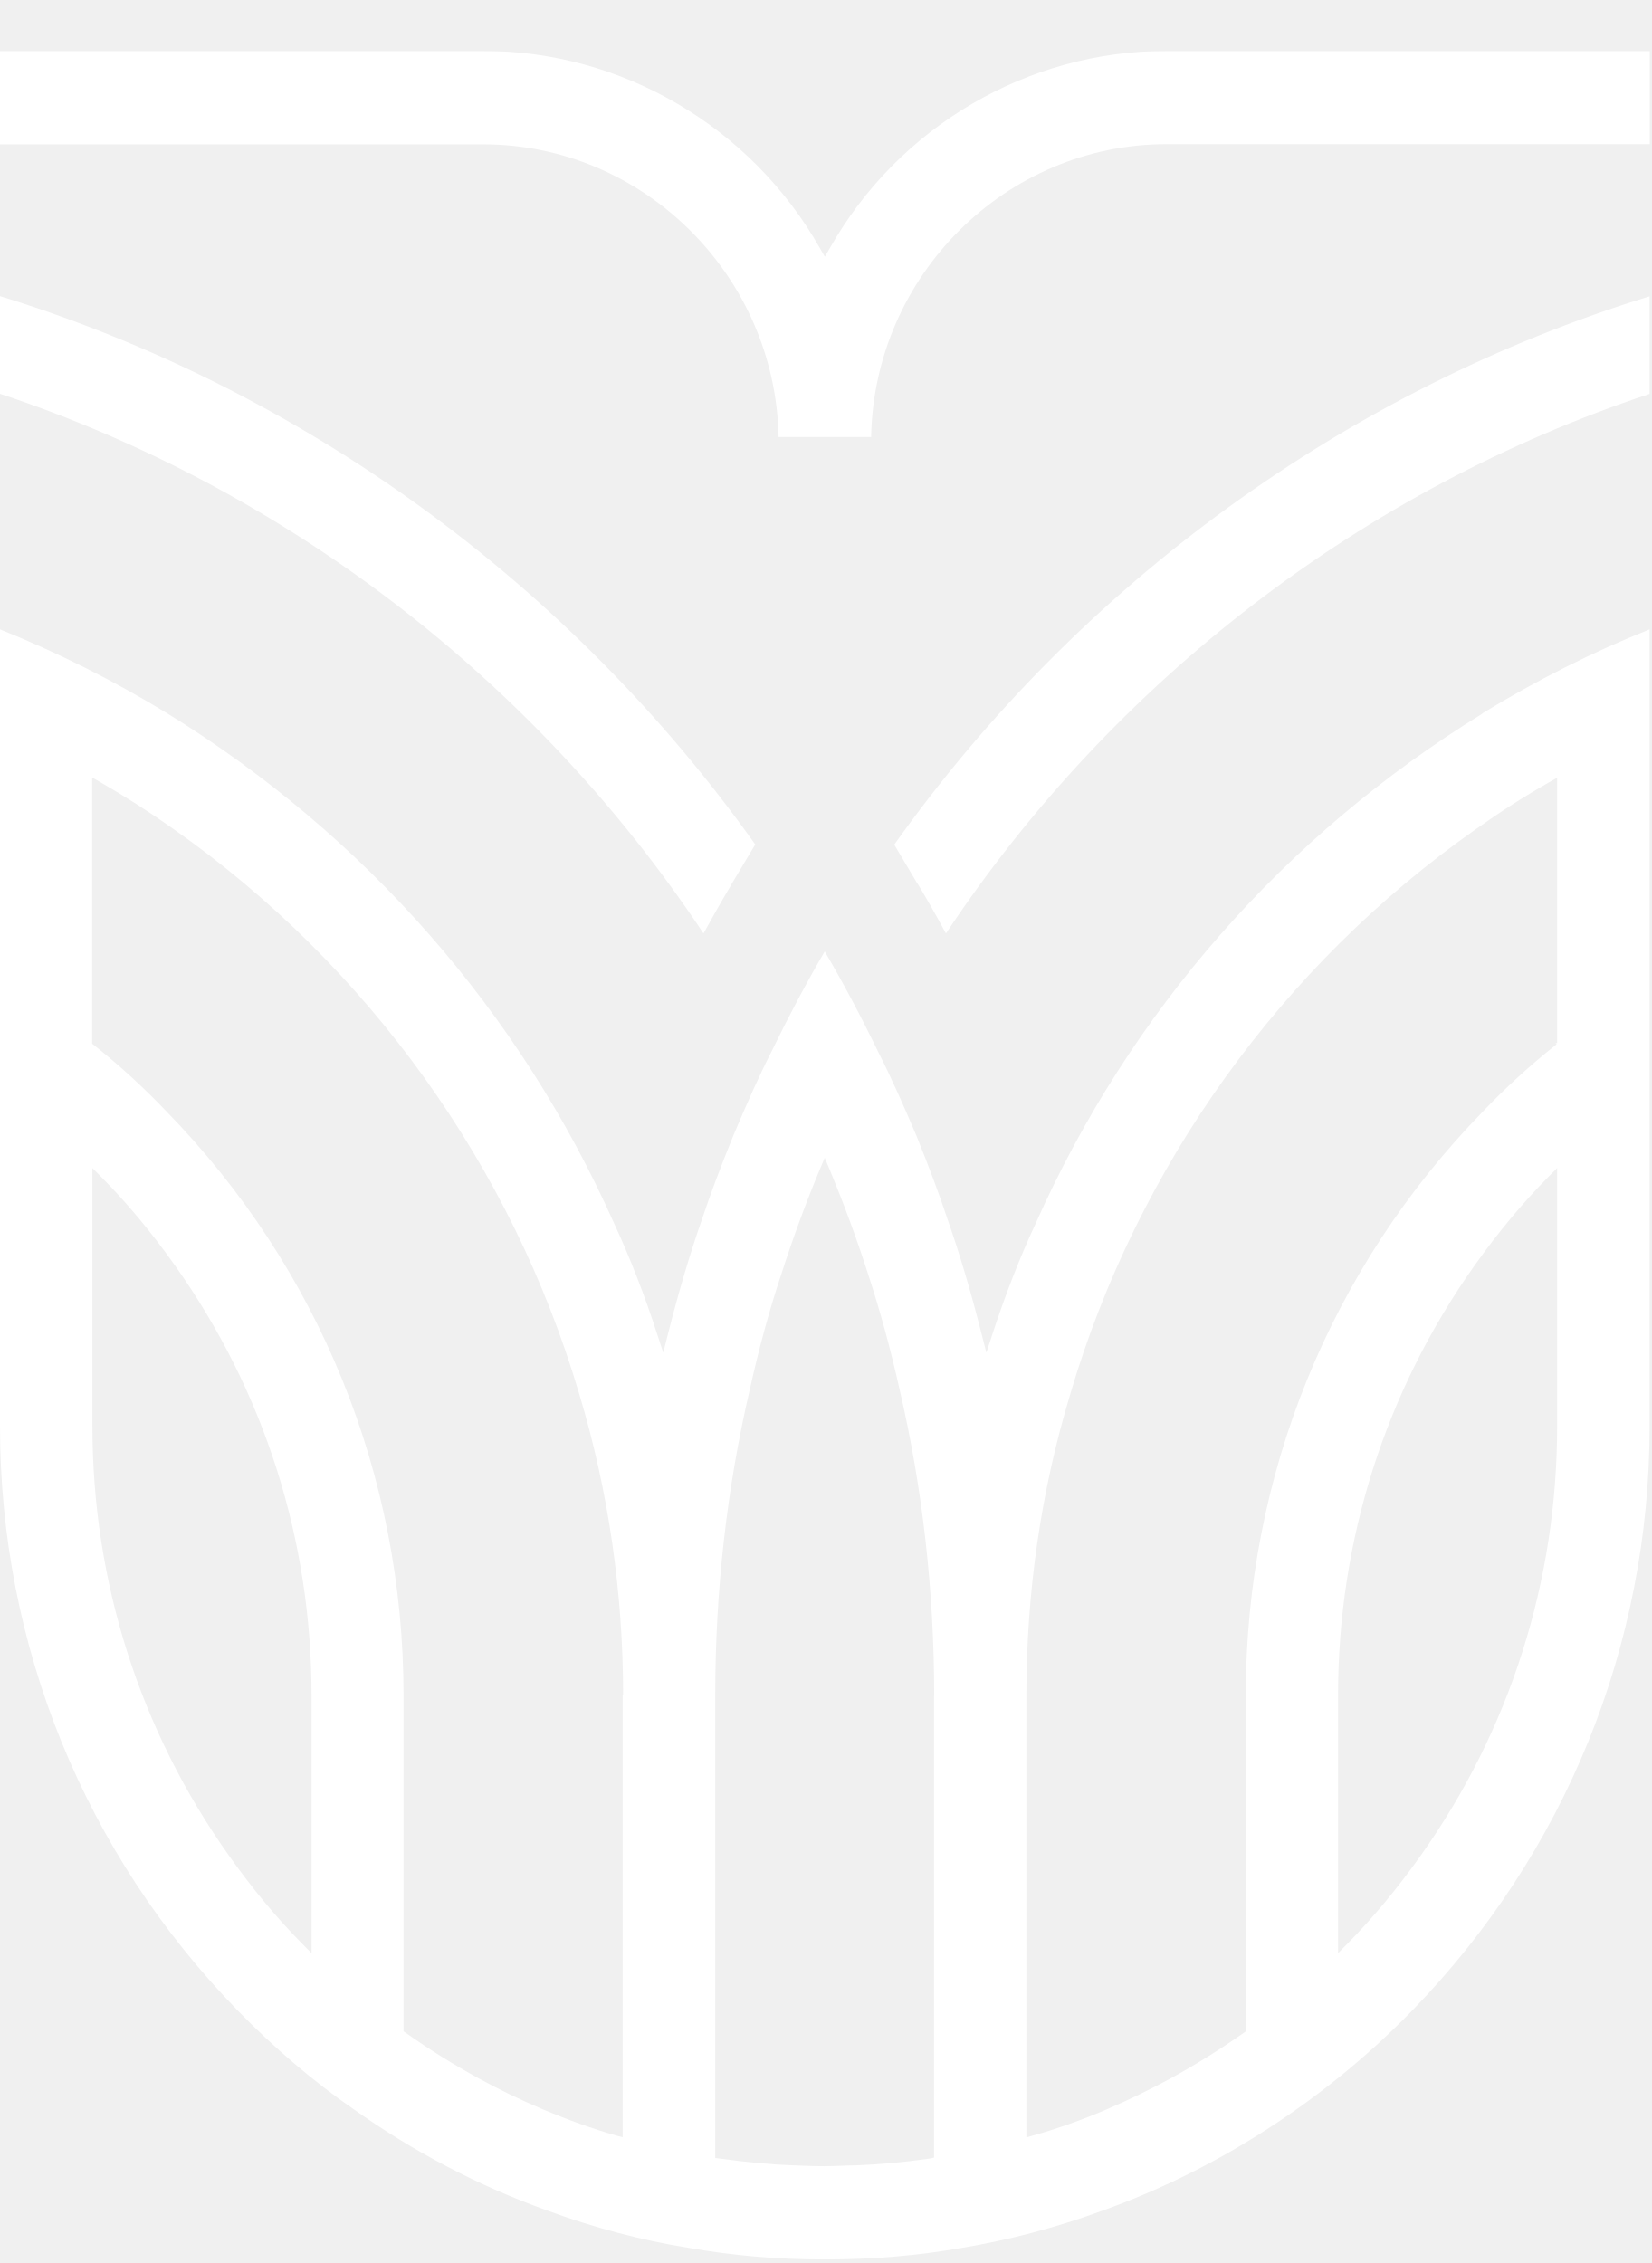
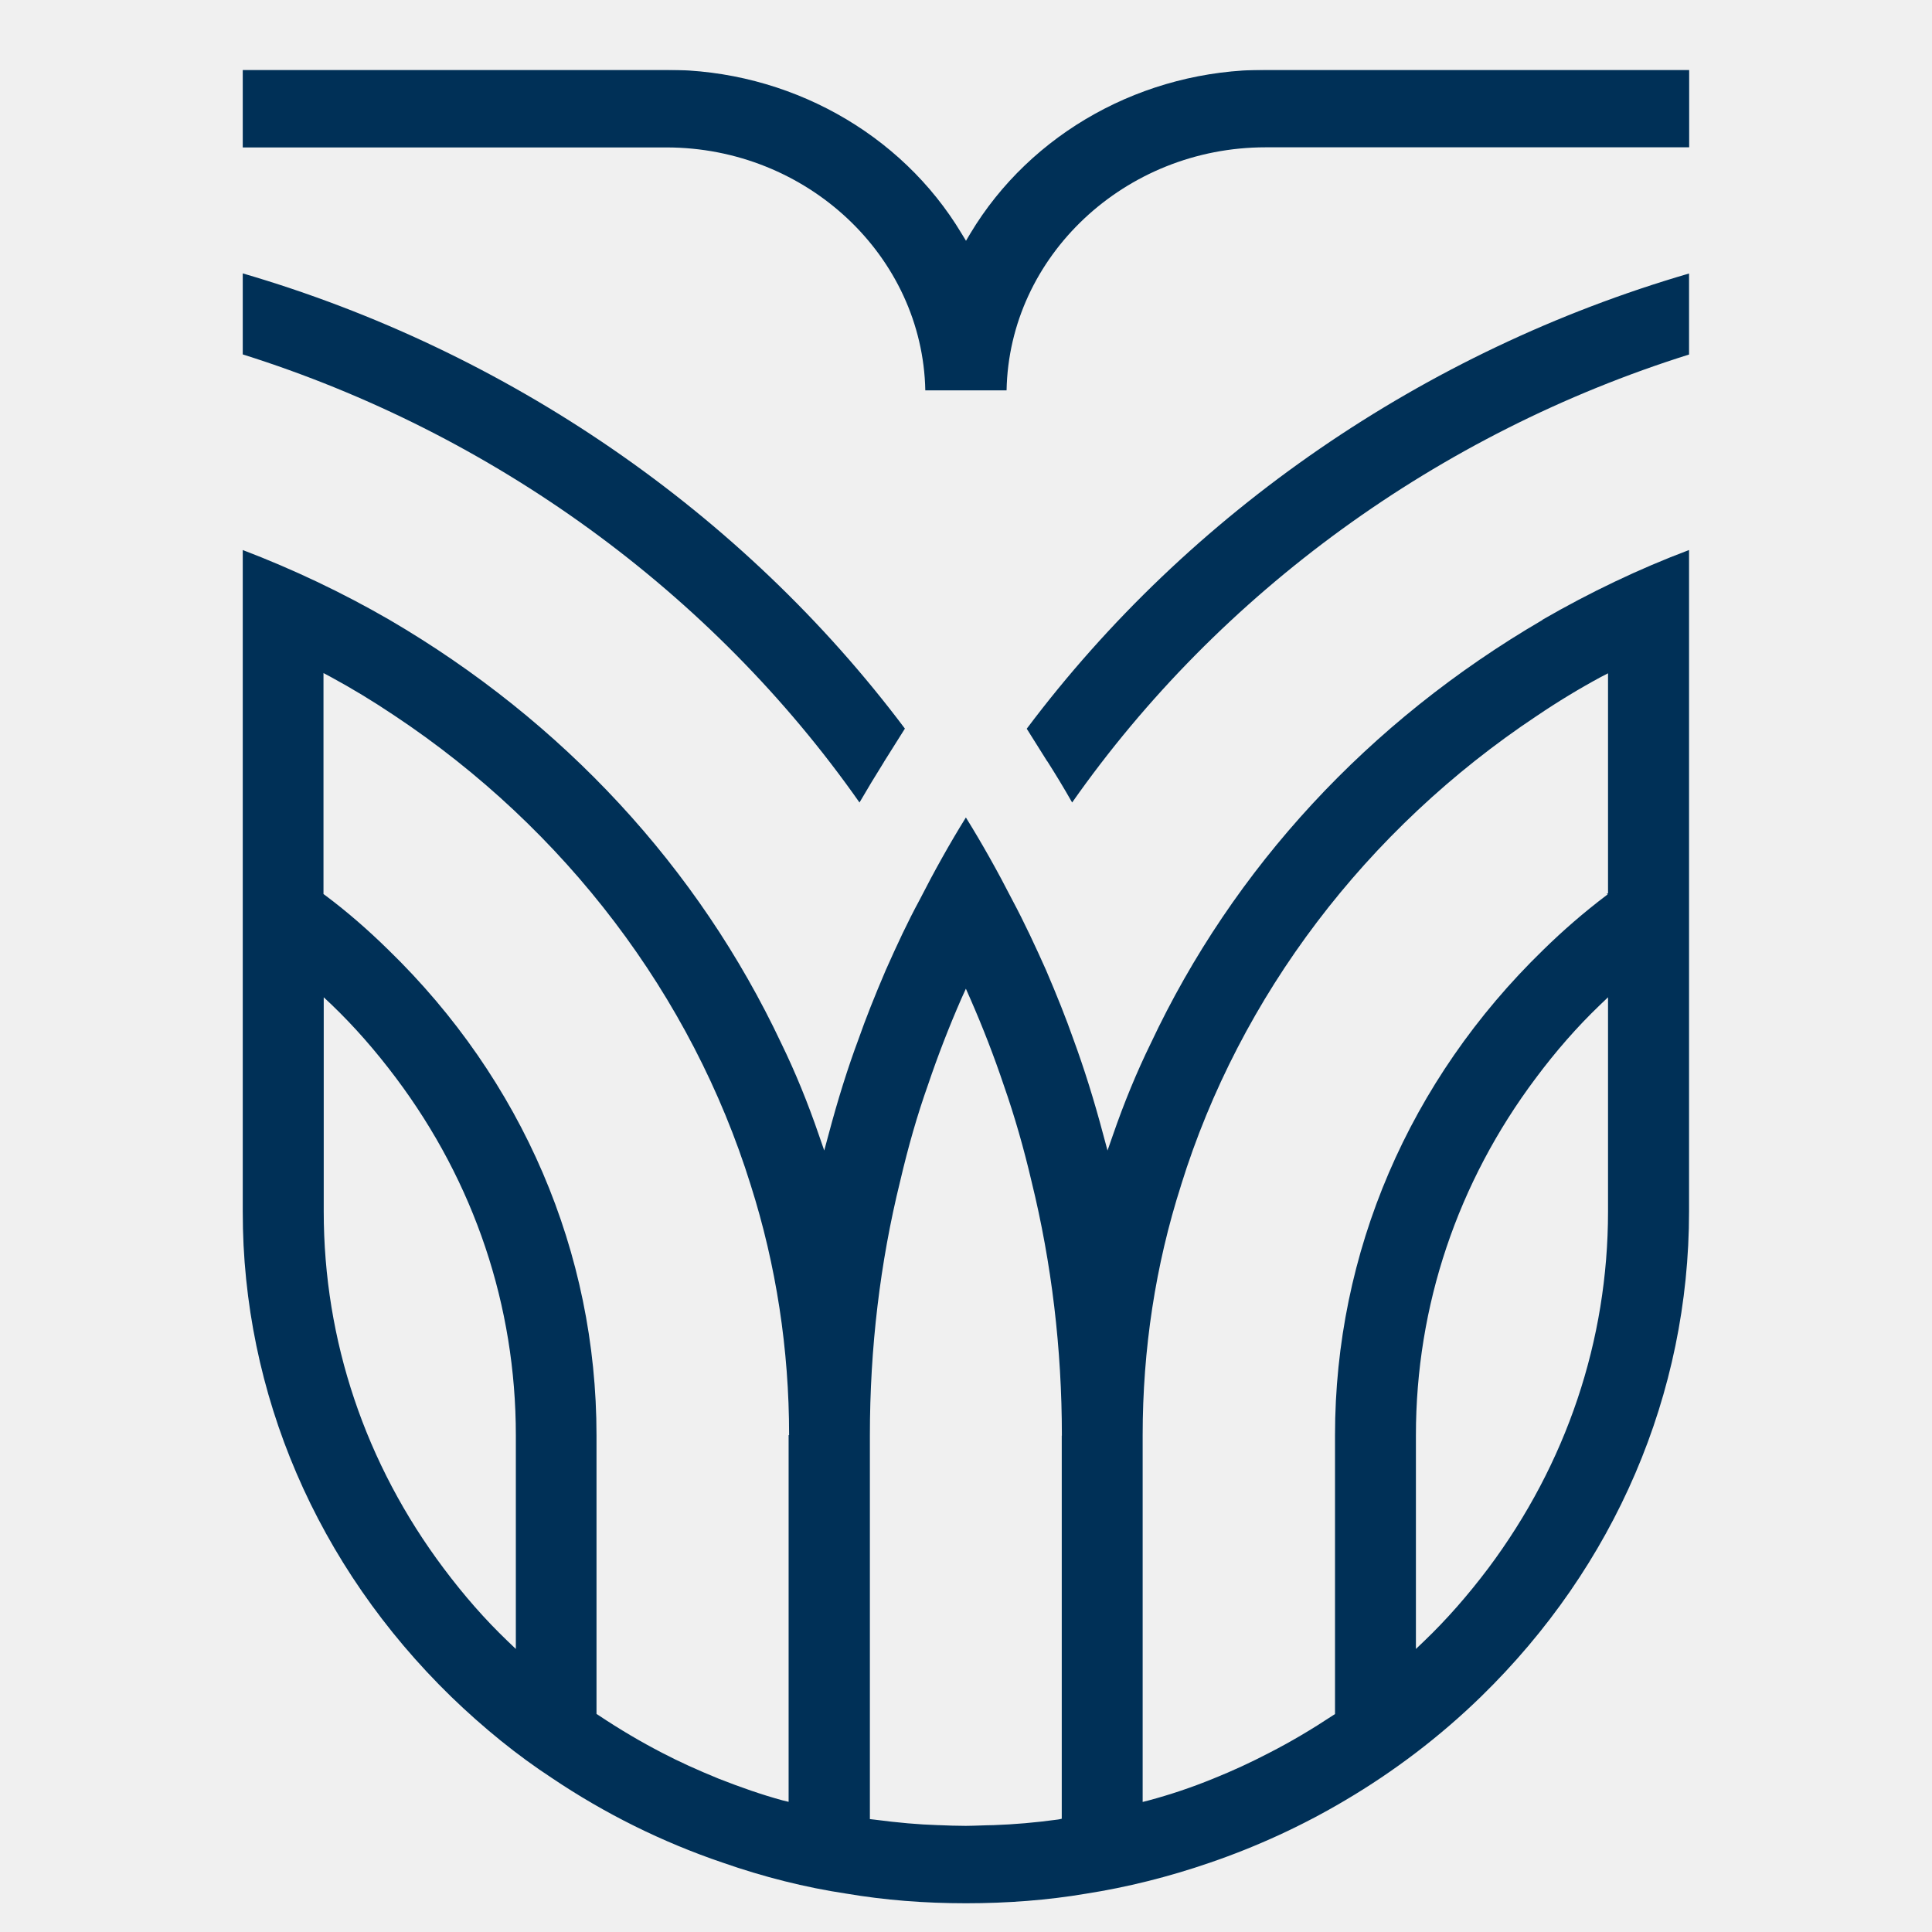
- <svg xmlns="http://www.w3.org/2000/svg" width="27" height="37" viewBox="0 0 27 37" fill="none">
-   <mask id="mask0_492_863" style="mask-type:luminance" maskUnits="userSpaceOnUse" x="0" y="0" width="27" height="37">
-     <path d="M26.997 0.834H0V36.944H26.997V0.834Z" fill="white" />
-   </mask>
-   <g mask="url(#mask0_492_863)">
-     <path d="M12.348 13.807L11.958 14.46L11.954 14.47C11.797 14.733 11.646 15 11.502 15.262C8.753 11.123 4.671 7.99 0 6.438V4.842C4.938 6.363 9.32 9.544 12.348 13.807ZM15.003 14.448C15.154 14.698 15.31 14.973 15.466 15.262C18.217 11.118 22.302 7.988 26.971 6.44V4.845C22.035 6.363 17.65 9.544 14.621 13.81L15 14.448H15.003ZM19.073 2.357H26.973V0.832H19.073C16.802 0.832 14.693 2.068 13.566 4.06L13.486 4.198L13.407 4.06C12.278 2.068 10.166 0.832 7.9 0.832H0V2.36H7.9C10.519 2.36 12.679 4.504 12.73 7.145H14.243C14.291 4.502 16.451 2.357 19.073 2.357ZM24.234 11.665C25.123 11.121 26.043 10.659 26.971 10.29V23.316C26.971 26.904 25.591 30.299 23.088 32.874C22.328 33.654 21.476 34.341 20.548 34.919C19.753 35.417 18.905 35.828 18.028 36.143C17.264 36.423 16.488 36.627 15.721 36.753C15.017 36.879 14.265 36.942 13.486 36.942C12.708 36.942 11.973 36.879 11.254 36.751C10.488 36.629 9.712 36.423 8.945 36.141C7.823 35.738 6.752 35.177 5.767 34.475C5.123 34.03 4.491 33.491 3.888 32.874C1.379 30.297 0 26.904 0 23.316V10.29C0.939 10.667 1.86 11.128 2.737 11.665C5.973 13.661 8.498 16.544 10.041 20.003C10.303 20.569 10.541 21.181 10.747 21.82L10.844 22.116L10.92 21.815C11.101 21.101 11.286 20.482 11.48 19.928C11.615 19.522 11.778 19.088 11.992 18.561C12.211 18.043 12.4 17.613 12.619 17.183C12.895 16.615 13.186 16.066 13.484 15.556C13.784 16.066 14.075 16.613 14.351 17.183C14.582 17.637 14.789 18.111 14.979 18.558C15.188 19.075 15.351 19.51 15.49 19.928C15.687 20.491 15.872 21.108 16.05 21.815L16.127 22.116L16.223 21.823C16.435 21.174 16.672 20.564 16.932 20.006C18.472 16.547 20.997 13.664 24.234 11.67V11.665ZM5.094 27.722C5.094 25.177 4.32 22.745 2.859 20.688C2.475 20.147 2.083 19.675 1.665 19.253L1.511 19.097V23.316C1.511 25.857 2.285 28.288 3.746 30.343C4.13 30.885 4.522 31.356 4.94 31.779L5.094 31.934V27.722ZM10.188 27.72C10.188 26.032 9.947 24.375 9.472 22.797C8.373 19.071 6.016 15.787 2.833 13.552C2.427 13.265 2.035 13.015 1.641 12.789L1.507 12.712V17.064L1.54 17.091C1.949 17.414 2.343 17.776 2.715 18.165C5.219 20.732 6.598 24.125 6.598 27.722V33.212L6.636 33.238C7.028 33.515 7.42 33.758 7.828 33.982C8.136 34.152 8.477 34.317 8.873 34.487C9.291 34.662 9.681 34.803 10.067 34.914L10.18 34.944V27.722L10.188 27.72ZM15.274 27.73C15.274 26.02 15.084 24.334 14.71 22.726C14.565 22.075 14.392 21.436 14.193 20.831C14.01 20.258 13.799 19.688 13.568 19.129L13.484 18.93L13.4 19.129C13.167 19.688 12.958 20.261 12.775 20.831C12.578 21.422 12.41 22.039 12.259 22.719C11.884 24.327 11.694 26.01 11.694 27.725V35.283L11.773 35.293C12.223 35.354 12.602 35.39 12.965 35.403H12.979C13.14 35.41 13.309 35.417 13.482 35.417C13.573 35.417 13.662 35.412 13.751 35.41C13.832 35.407 13.917 35.403 14.001 35.403C14.387 35.388 14.779 35.352 15.195 35.293L15.224 35.288L15.272 35.276V27.73H15.274ZM25.459 19.097L25.305 19.253C24.89 19.673 24.489 20.156 24.111 20.688C22.651 22.745 21.877 25.177 21.877 27.722V31.934L22.031 31.779C22.446 31.358 22.848 30.875 23.225 30.343C24.686 28.286 25.459 25.857 25.459 23.316V19.097ZM17.497 22.801C17.021 24.373 16.781 26.029 16.781 27.725V34.946L16.896 34.914C17.29 34.803 17.682 34.664 18.093 34.489C18.46 34.331 18.801 34.166 19.135 33.984C19.544 33.761 19.933 33.518 20.329 33.241L20.368 33.214V27.725C20.368 24.128 21.747 20.734 24.251 18.167C24.613 17.788 25.008 17.426 25.426 17.093L25.45 17.074L25.433 17.055H25.459V12.716L25.325 12.792C24.924 13.02 24.522 13.278 24.133 13.555C20.952 15.787 18.595 19.071 17.497 22.799V22.801Z" fill="white" />
+ <svg xmlns="http://www.w3.org/2000/svg" width="16" height="16" viewBox="0 0 16 16" fill="none">
+   <g clip-path="url(#clip0_925_301)">
+     <rect width="16" height="16" fill="none" />
+     <mask id="mask0_925_301" style="mask-type:luminance" maskUnits="userSpaceOnUse" x="2" y="0" width="12" height="16">
+       <path d="M14 0.579H2.01V15.763H14V0.579Z" fill="white" />
+     </mask>
+     <g mask="url(#mask0_925_301)">
+       <path d="M7.494 6.034L7.321 6.309L7.319 6.313C7.25 6.423 7.182 6.536 7.118 6.646C5.897 4.906 4.085 3.588 2.01 2.935V2.264C4.203 2.904 6.149 4.242 7.494 6.034ZM8.673 6.304C8.74 6.409 8.81 6.524 8.879 6.646C10.101 4.904 11.915 3.587 13.988 2.936V2.265C11.796 2.904 9.849 4.242 8.503 6.035L8.672 6.304H8.673ZM10.481 1.22H13.989V0.578H10.481C9.472 0.578 8.536 1.098 8.035 1.935L8 1.994L7.964 1.935C7.463 1.098 6.525 0.578 5.519 0.578H2.01V1.221H5.519C6.682 1.221 7.641 2.122 7.663 3.233H8.336C8.357 2.121 9.317 1.22 10.481 1.22ZM12.773 5.133C13.168 4.905 13.576 4.71 13.988 4.555V10.033C13.988 11.541 13.376 12.969 12.264 14.052C11.927 14.38 11.548 14.669 11.136 14.912C10.783 15.121 10.406 15.294 10.017 15.427C9.677 15.544 9.332 15.63 8.992 15.683C8.679 15.736 8.345 15.762 8 15.762C7.654 15.762 7.327 15.736 7.008 15.682C6.668 15.631 6.323 15.544 5.983 15.425C5.485 15.256 5.009 15.02 4.571 14.725C4.285 14.538 4.005 14.311 3.737 14.052C2.623 12.968 2.01 11.541 2.01 10.033V4.555C2.427 4.714 2.836 4.908 3.225 5.133C4.663 5.973 5.784 7.185 6.47 8.64C6.586 8.878 6.691 9.135 6.783 9.404L6.826 9.528L6.86 9.402C6.94 9.101 7.022 8.841 7.109 8.608C7.169 8.437 7.241 8.255 7.336 8.033C7.433 7.815 7.517 7.635 7.615 7.454C7.737 7.215 7.866 6.984 7.999 6.77C8.132 6.984 8.261 7.214 8.384 7.454C8.486 7.645 8.578 7.844 8.662 8.032C8.755 8.249 8.828 8.432 8.89 8.608C8.977 8.845 9.059 9.104 9.138 9.402L9.172 9.528L9.215 9.405C9.309 9.132 9.415 8.876 9.53 8.641C10.214 7.186 11.335 5.974 12.773 5.135V5.133ZM4.272 11.886C4.272 10.815 3.929 9.793 3.28 8.928C3.109 8.7 2.935 8.502 2.75 8.324L2.681 8.259V10.033C2.681 11.101 3.025 12.123 3.674 12.988C3.844 13.215 4.018 13.413 4.204 13.591L4.272 13.656V11.886ZM6.535 11.884C6.535 11.175 6.428 10.478 6.217 9.814C5.729 8.247 4.682 6.867 3.268 5.927C3.088 5.806 2.914 5.701 2.739 5.606L2.679 5.574V7.404L2.694 7.415C2.876 7.551 3.05 7.703 3.216 7.866C4.328 8.946 4.94 10.373 4.94 11.886V14.194L4.957 14.205C5.131 14.321 5.305 14.424 5.487 14.518C5.623 14.589 5.775 14.658 5.951 14.73C6.137 14.803 6.309 14.863 6.481 14.91L6.531 14.922V11.886L6.535 11.884ZM8.794 11.889C8.794 11.169 8.709 10.461 8.543 9.785C8.479 9.511 8.402 9.242 8.313 8.988C8.232 8.747 8.139 8.507 8.036 8.272L7.999 8.188L7.961 8.272C7.858 8.507 7.765 8.748 7.684 8.988C7.596 9.236 7.522 9.495 7.455 9.781C7.288 10.458 7.204 11.165 7.204 11.886V15.065L7.239 15.069C7.438 15.095 7.607 15.11 7.768 15.115H7.774C7.846 15.118 7.921 15.121 7.998 15.121C8.038 15.121 8.078 15.119 8.117 15.118C8.153 15.117 8.191 15.115 8.228 15.115C8.4 15.109 8.574 15.094 8.758 15.069L8.771 15.067L8.793 15.062V11.889H8.794ZM13.317 8.259L13.249 8.324C13.064 8.501 12.886 8.704 12.719 8.928C12.07 9.793 11.726 10.815 11.726 11.886V13.656L11.794 13.591C11.979 13.414 12.157 13.211 12.325 12.988C12.973 12.122 13.317 11.101 13.317 10.033V8.259ZM9.781 9.816C9.569 10.477 9.463 11.174 9.463 11.886V14.923L9.514 14.91C9.689 14.863 9.863 14.805 10.045 14.731C10.209 14.665 10.36 14.595 10.508 14.518C10.69 14.425 10.863 14.322 11.039 14.206L11.056 14.195V11.886C11.056 10.374 11.668 8.947 12.78 7.867C12.942 7.708 13.117 7.556 13.302 7.416L13.313 7.408L13.305 7.4H13.317V5.576L13.257 5.607C13.079 5.703 12.901 5.811 12.728 5.928C11.315 6.867 10.268 8.247 9.781 9.815V9.816Z" fill="#003057" />
+     </g>
  </g>
+   <defs>
+     <clipPath id="clip0_925_301">
+       <rect width="16" height="16" fill="none" />
+     </clipPath>
+   </defs>
</svg>
